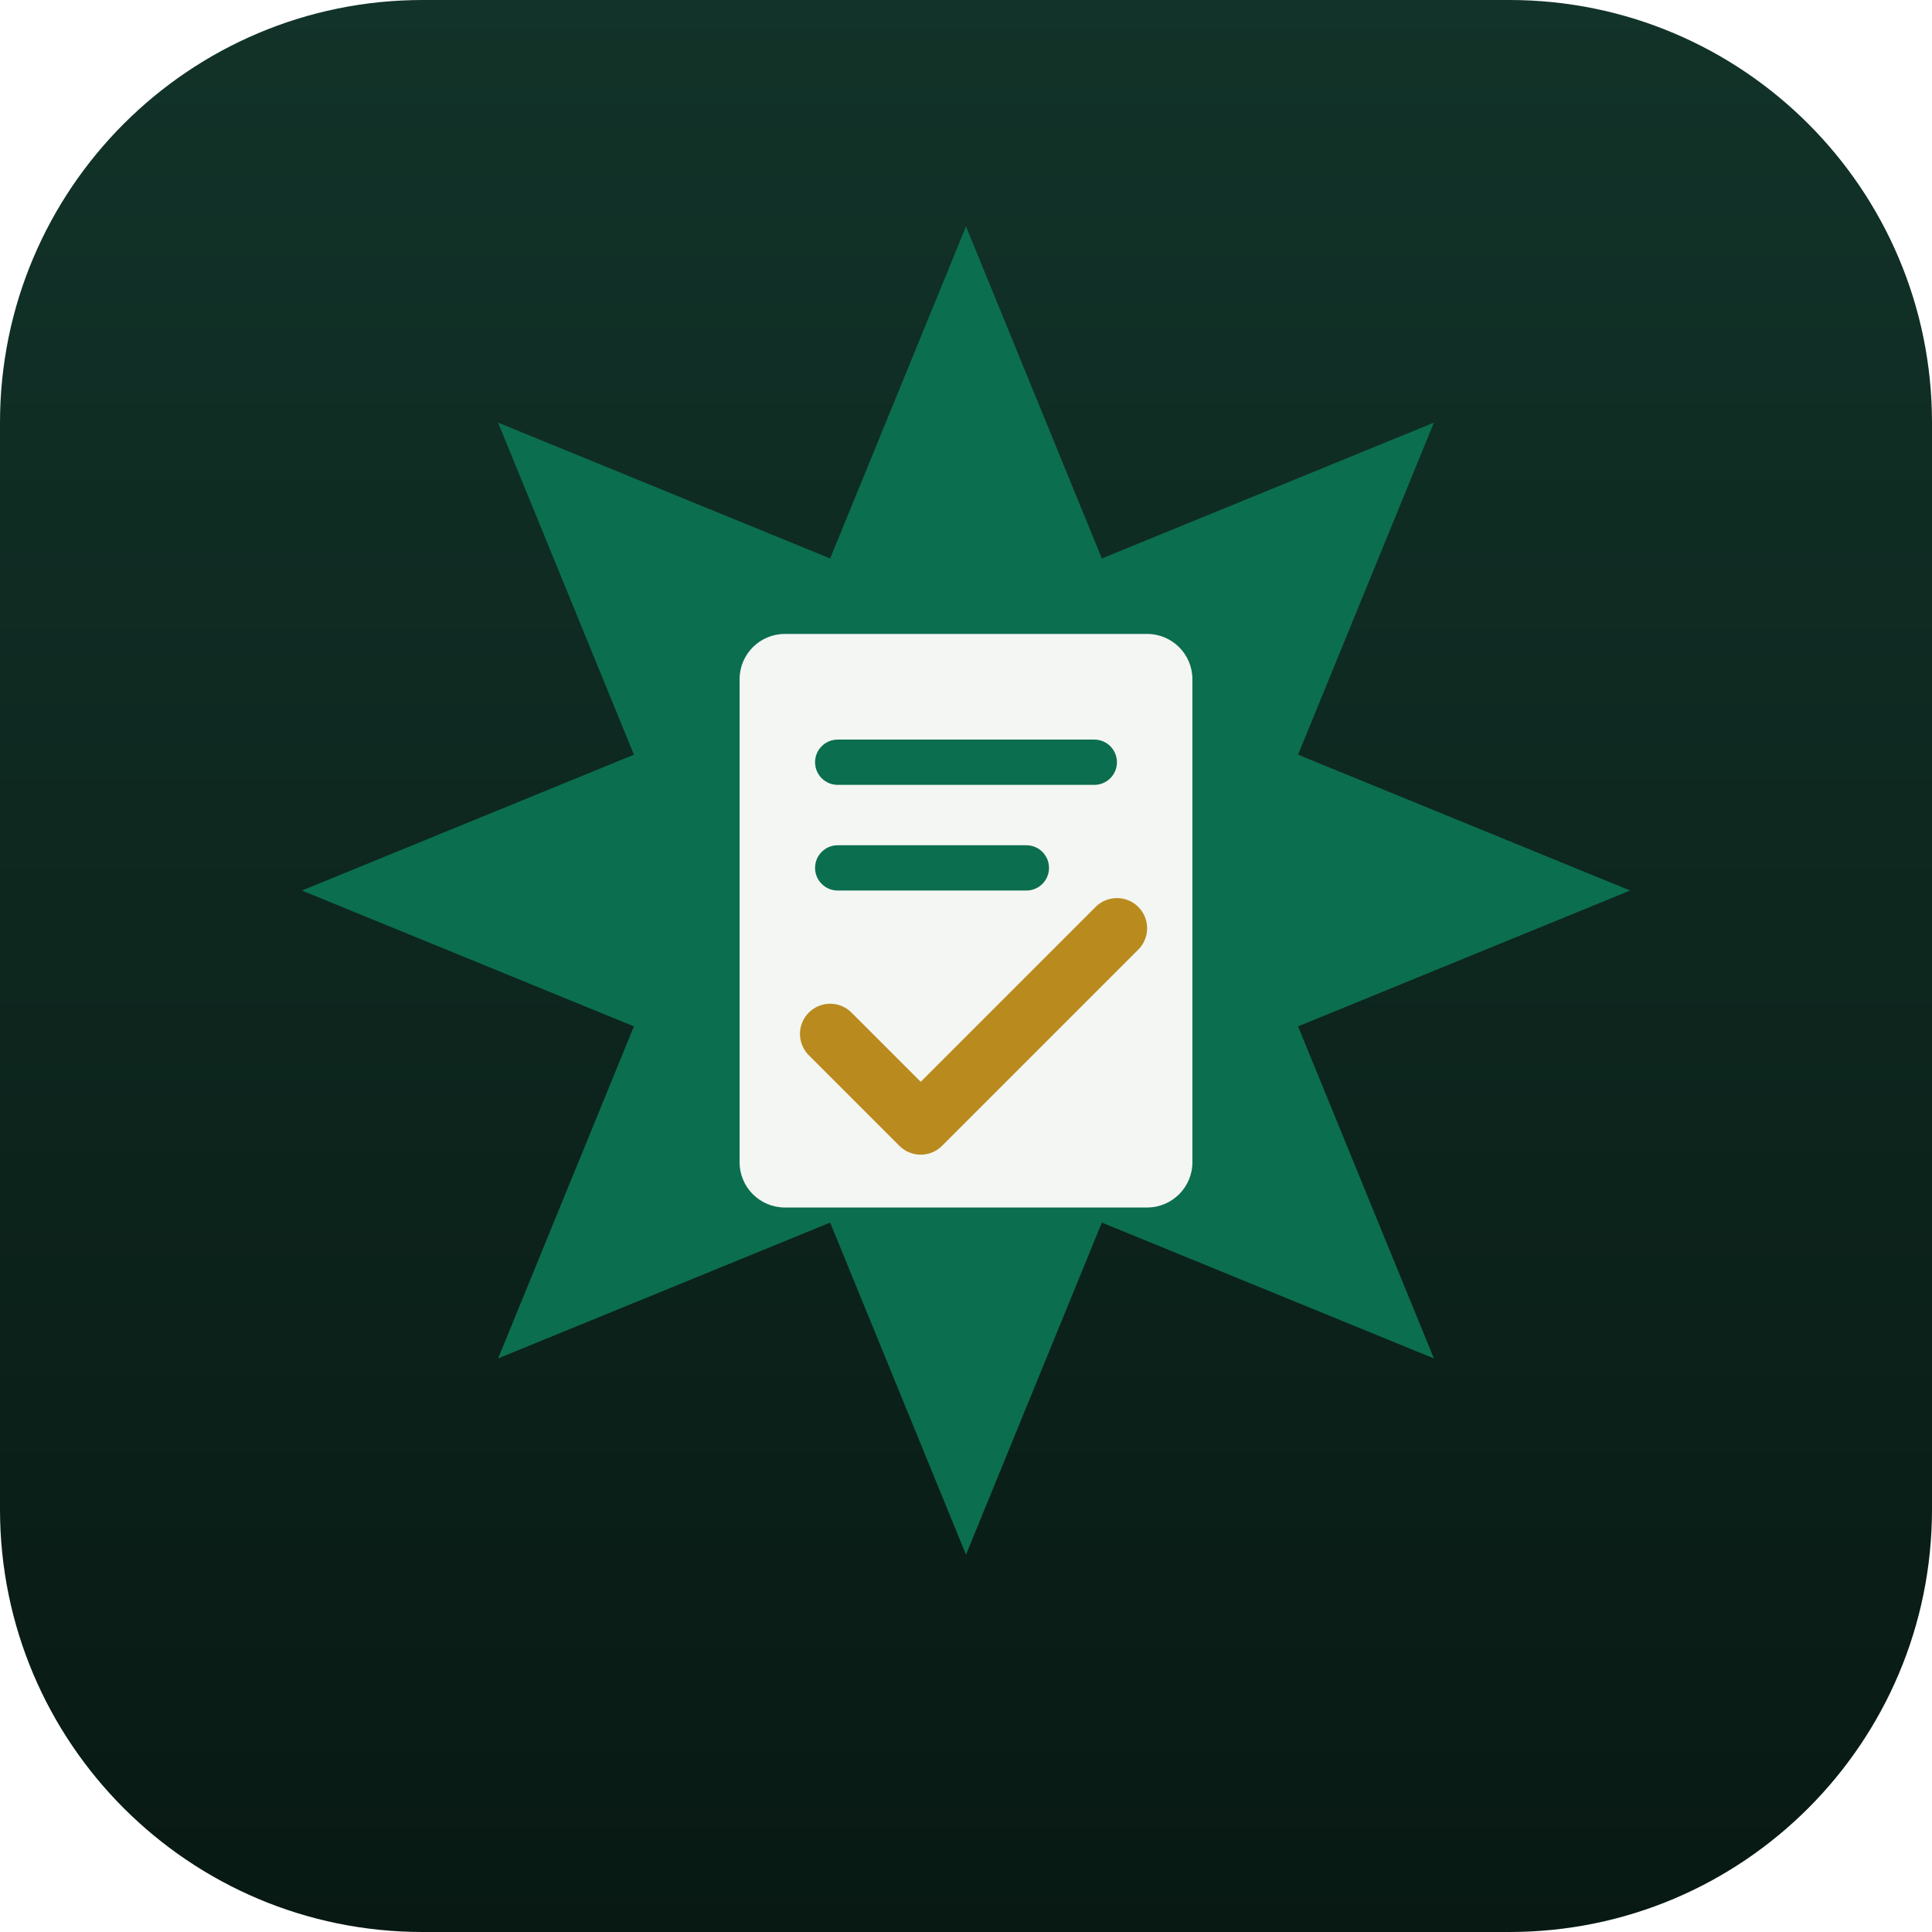
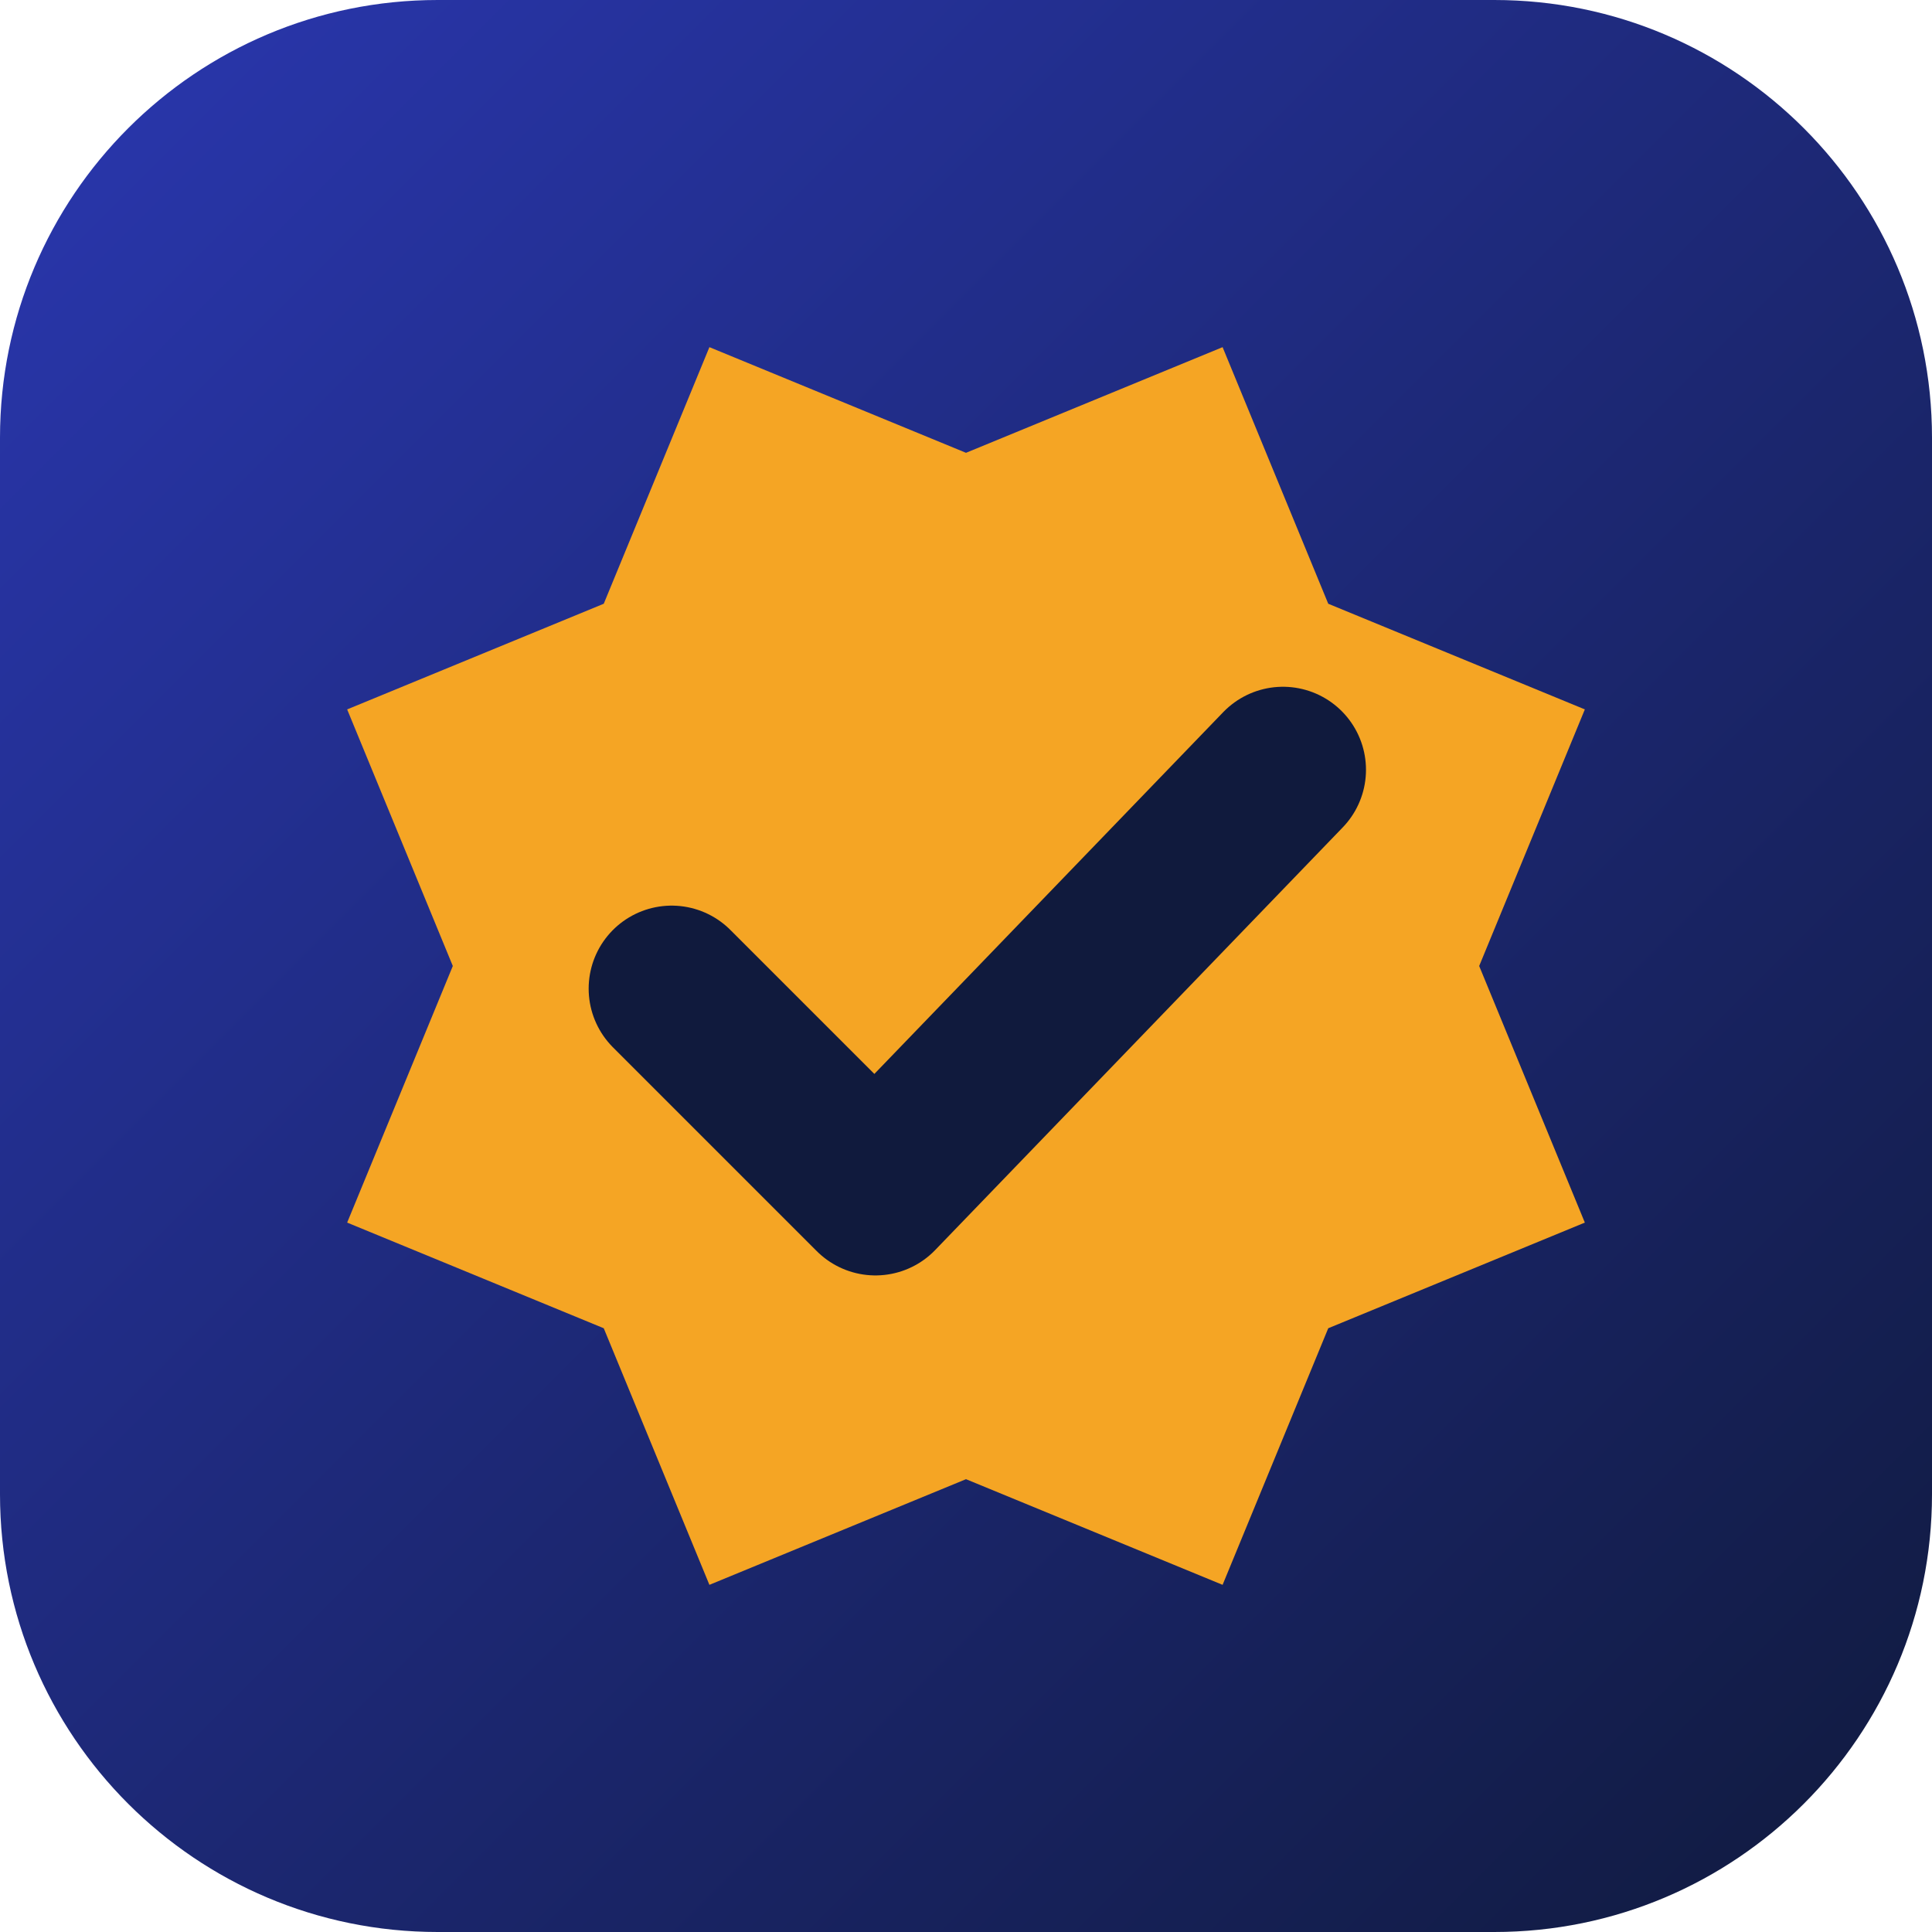
<svg xmlns="http://www.w3.org/2000/svg" viewBox="0 0 512 512" width="512" height="512" role="img" aria-label="Concours Maroc">
  <defs>
-     <linearGradient id="bg" x1="0" y1="0" x2="0" y2="1">
-       <stop offset="0" stop-color="#123329" />
-       <stop offset="1" stop-color="#081913" />
+     <linearGradient id="bg" x1="0" y1="0" x2="1" y2="1">
+       <stop offset="0" stop-color="#2a37b0" />
+       <stop offset="1" stop-color="#101a3d" />
    </linearGradient>
  </defs>
-   <rect width="512" height="512" rx="112" fill="url(#bg)" />
-   <path fill="#0b6e4f" d="M256 60 292 148 380 112 344 200 432 236 344 272 380 360 292 324 256 412 220 324 132 360 168 272 80 236 168 200 132 112 220 148Z" />
-   <g fill="#f4f6f3">
-     <rect x="196" y="168" width="120" height="152" rx="12" />
-   </g>
-   <g fill="#0b6e4f">
-     <rect x="216" y="196" width="80" height="12" rx="6" />
-     <rect x="216" y="224" width="62" height="12" rx="6" />
-   </g>
-   <path fill="none" stroke="#b98b1f" stroke-width="16" stroke-linecap="round" stroke-linejoin="round" d="M220 274 244 298 296 246" />
+   <rect width="512" height="512" rx="116" fill="url(#bg)" />
+   <path fill="#f5a524" d="M324 92 352 160 420 188 392 256 420 324 352 352 324 420 256 392 188 420 160 352 92 324 120 256 92 188 160 160 188 92 256 120Z" />
+   <path fill="none" stroke="#101a3d" stroke-width="44" stroke-linecap="round" stroke-linejoin="round" d="M178 262 232 316 340 204" />
</svg>
